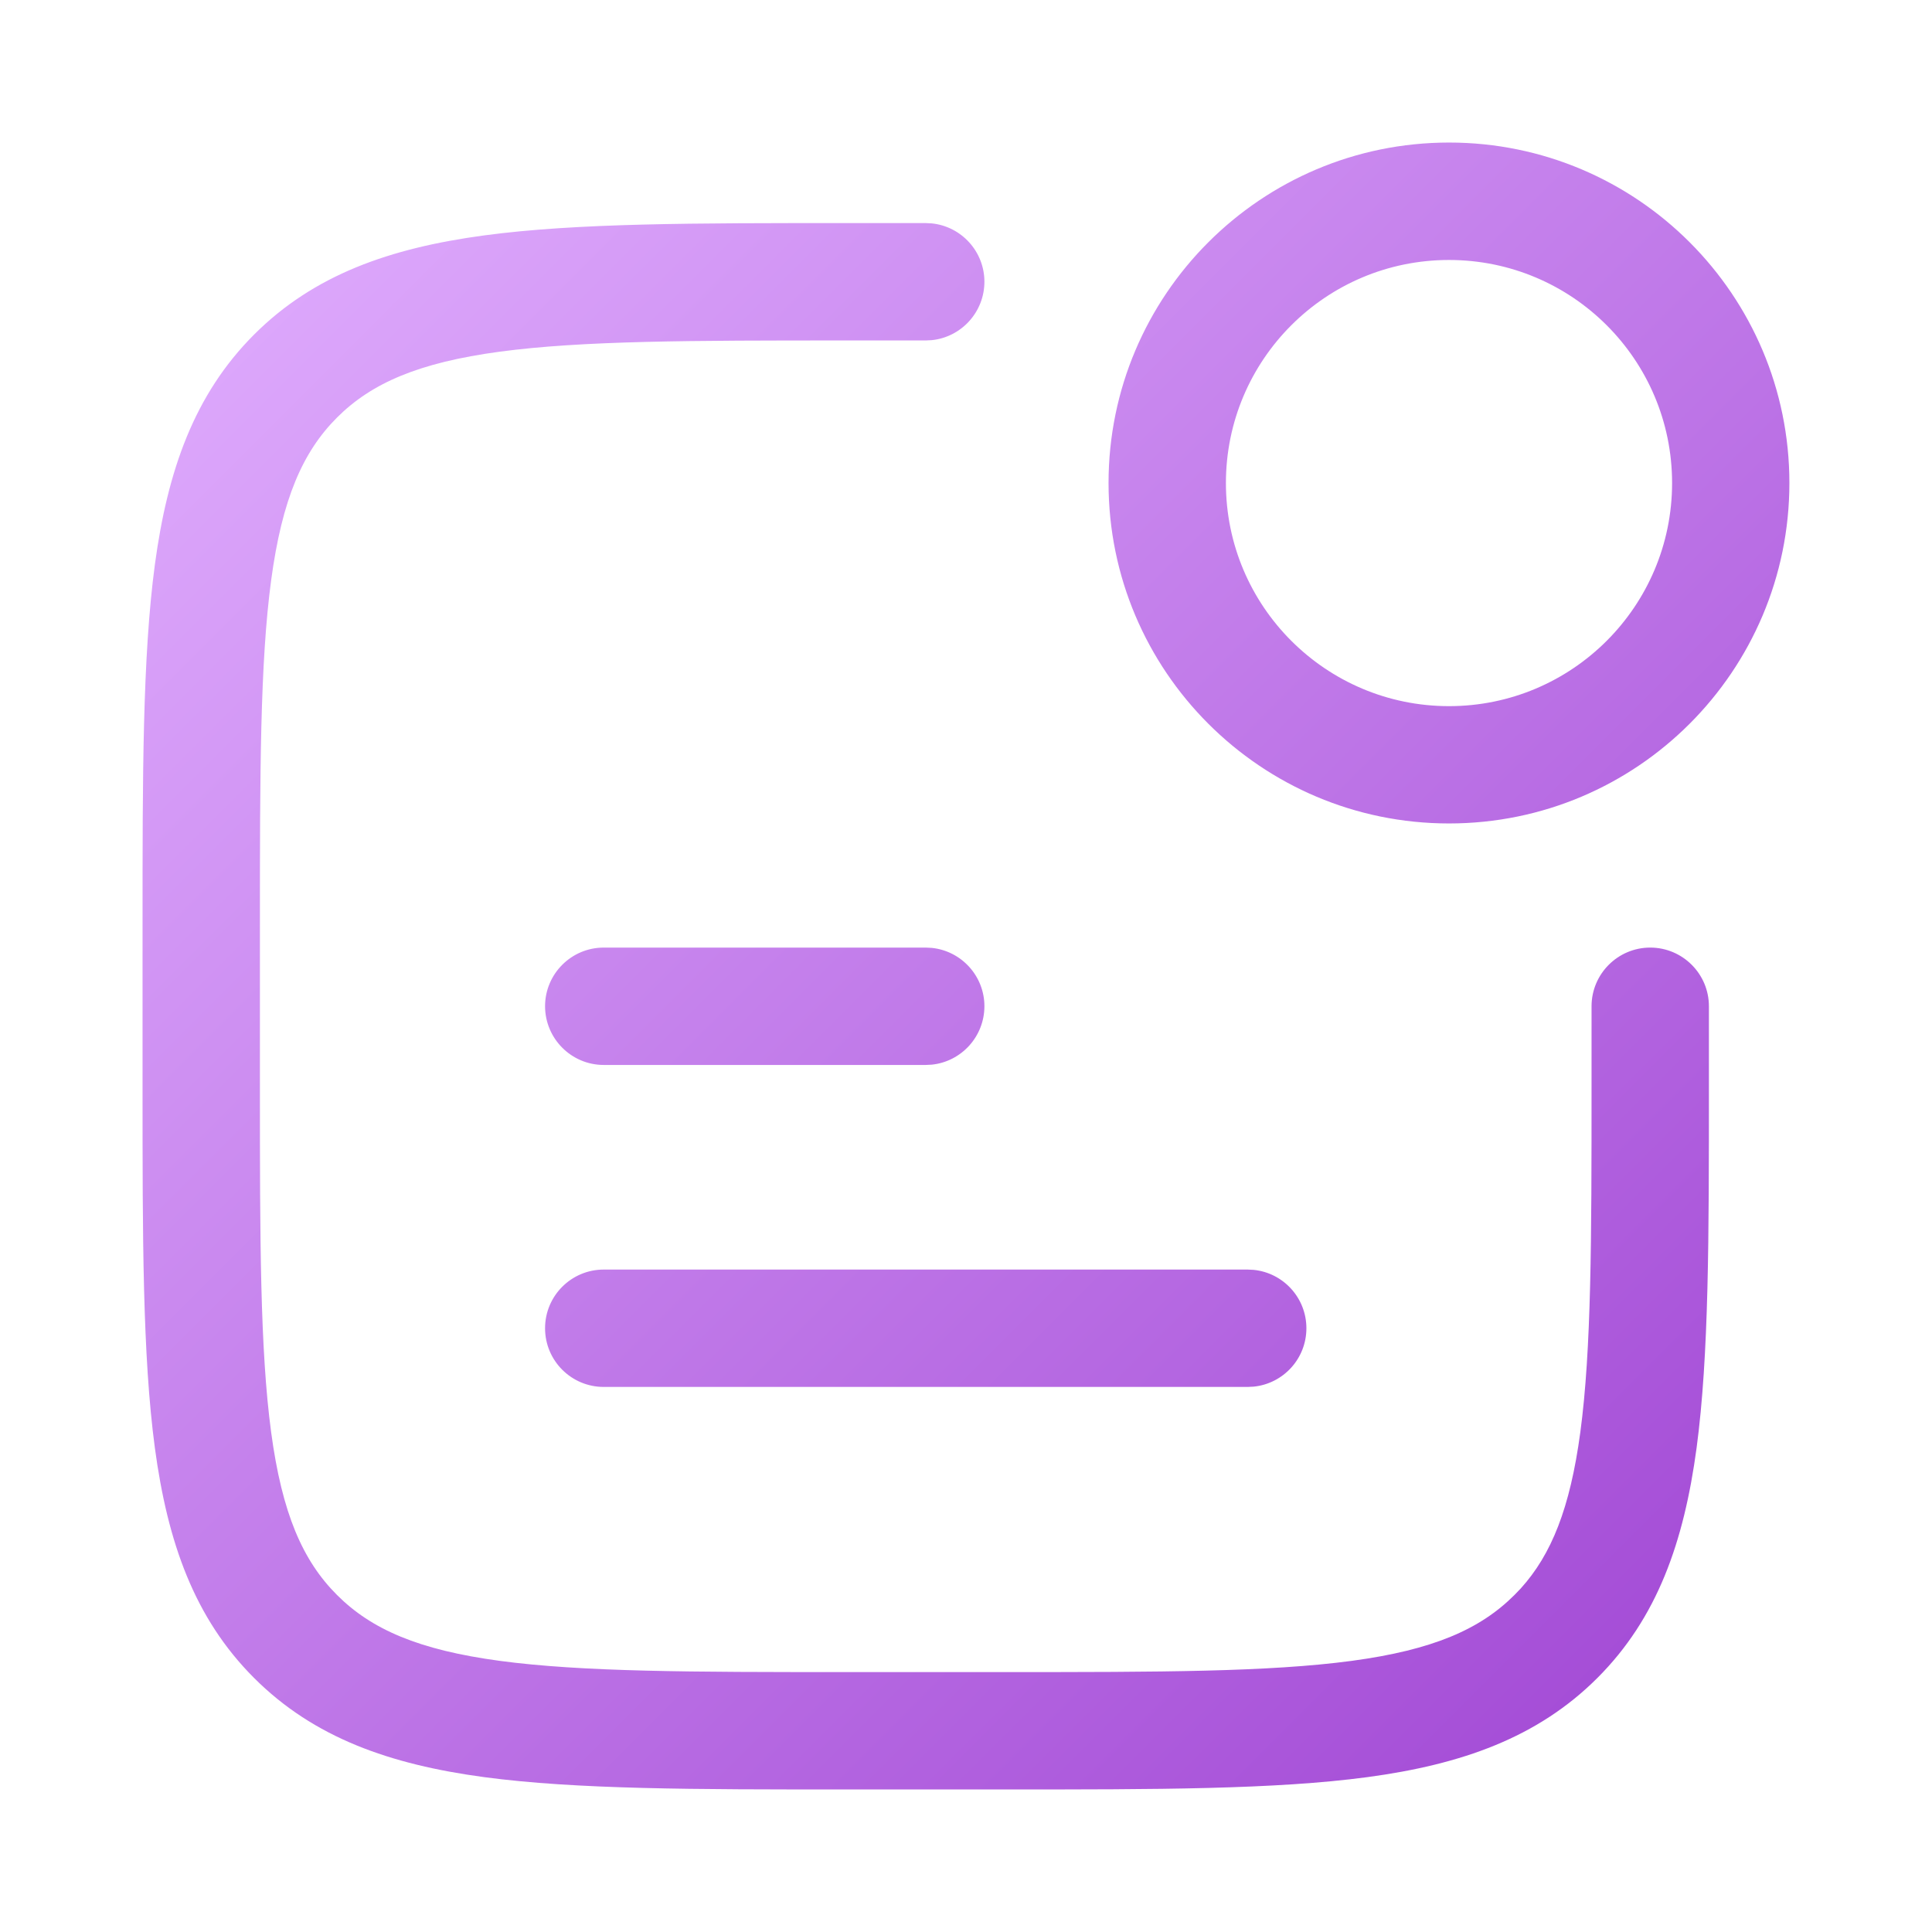
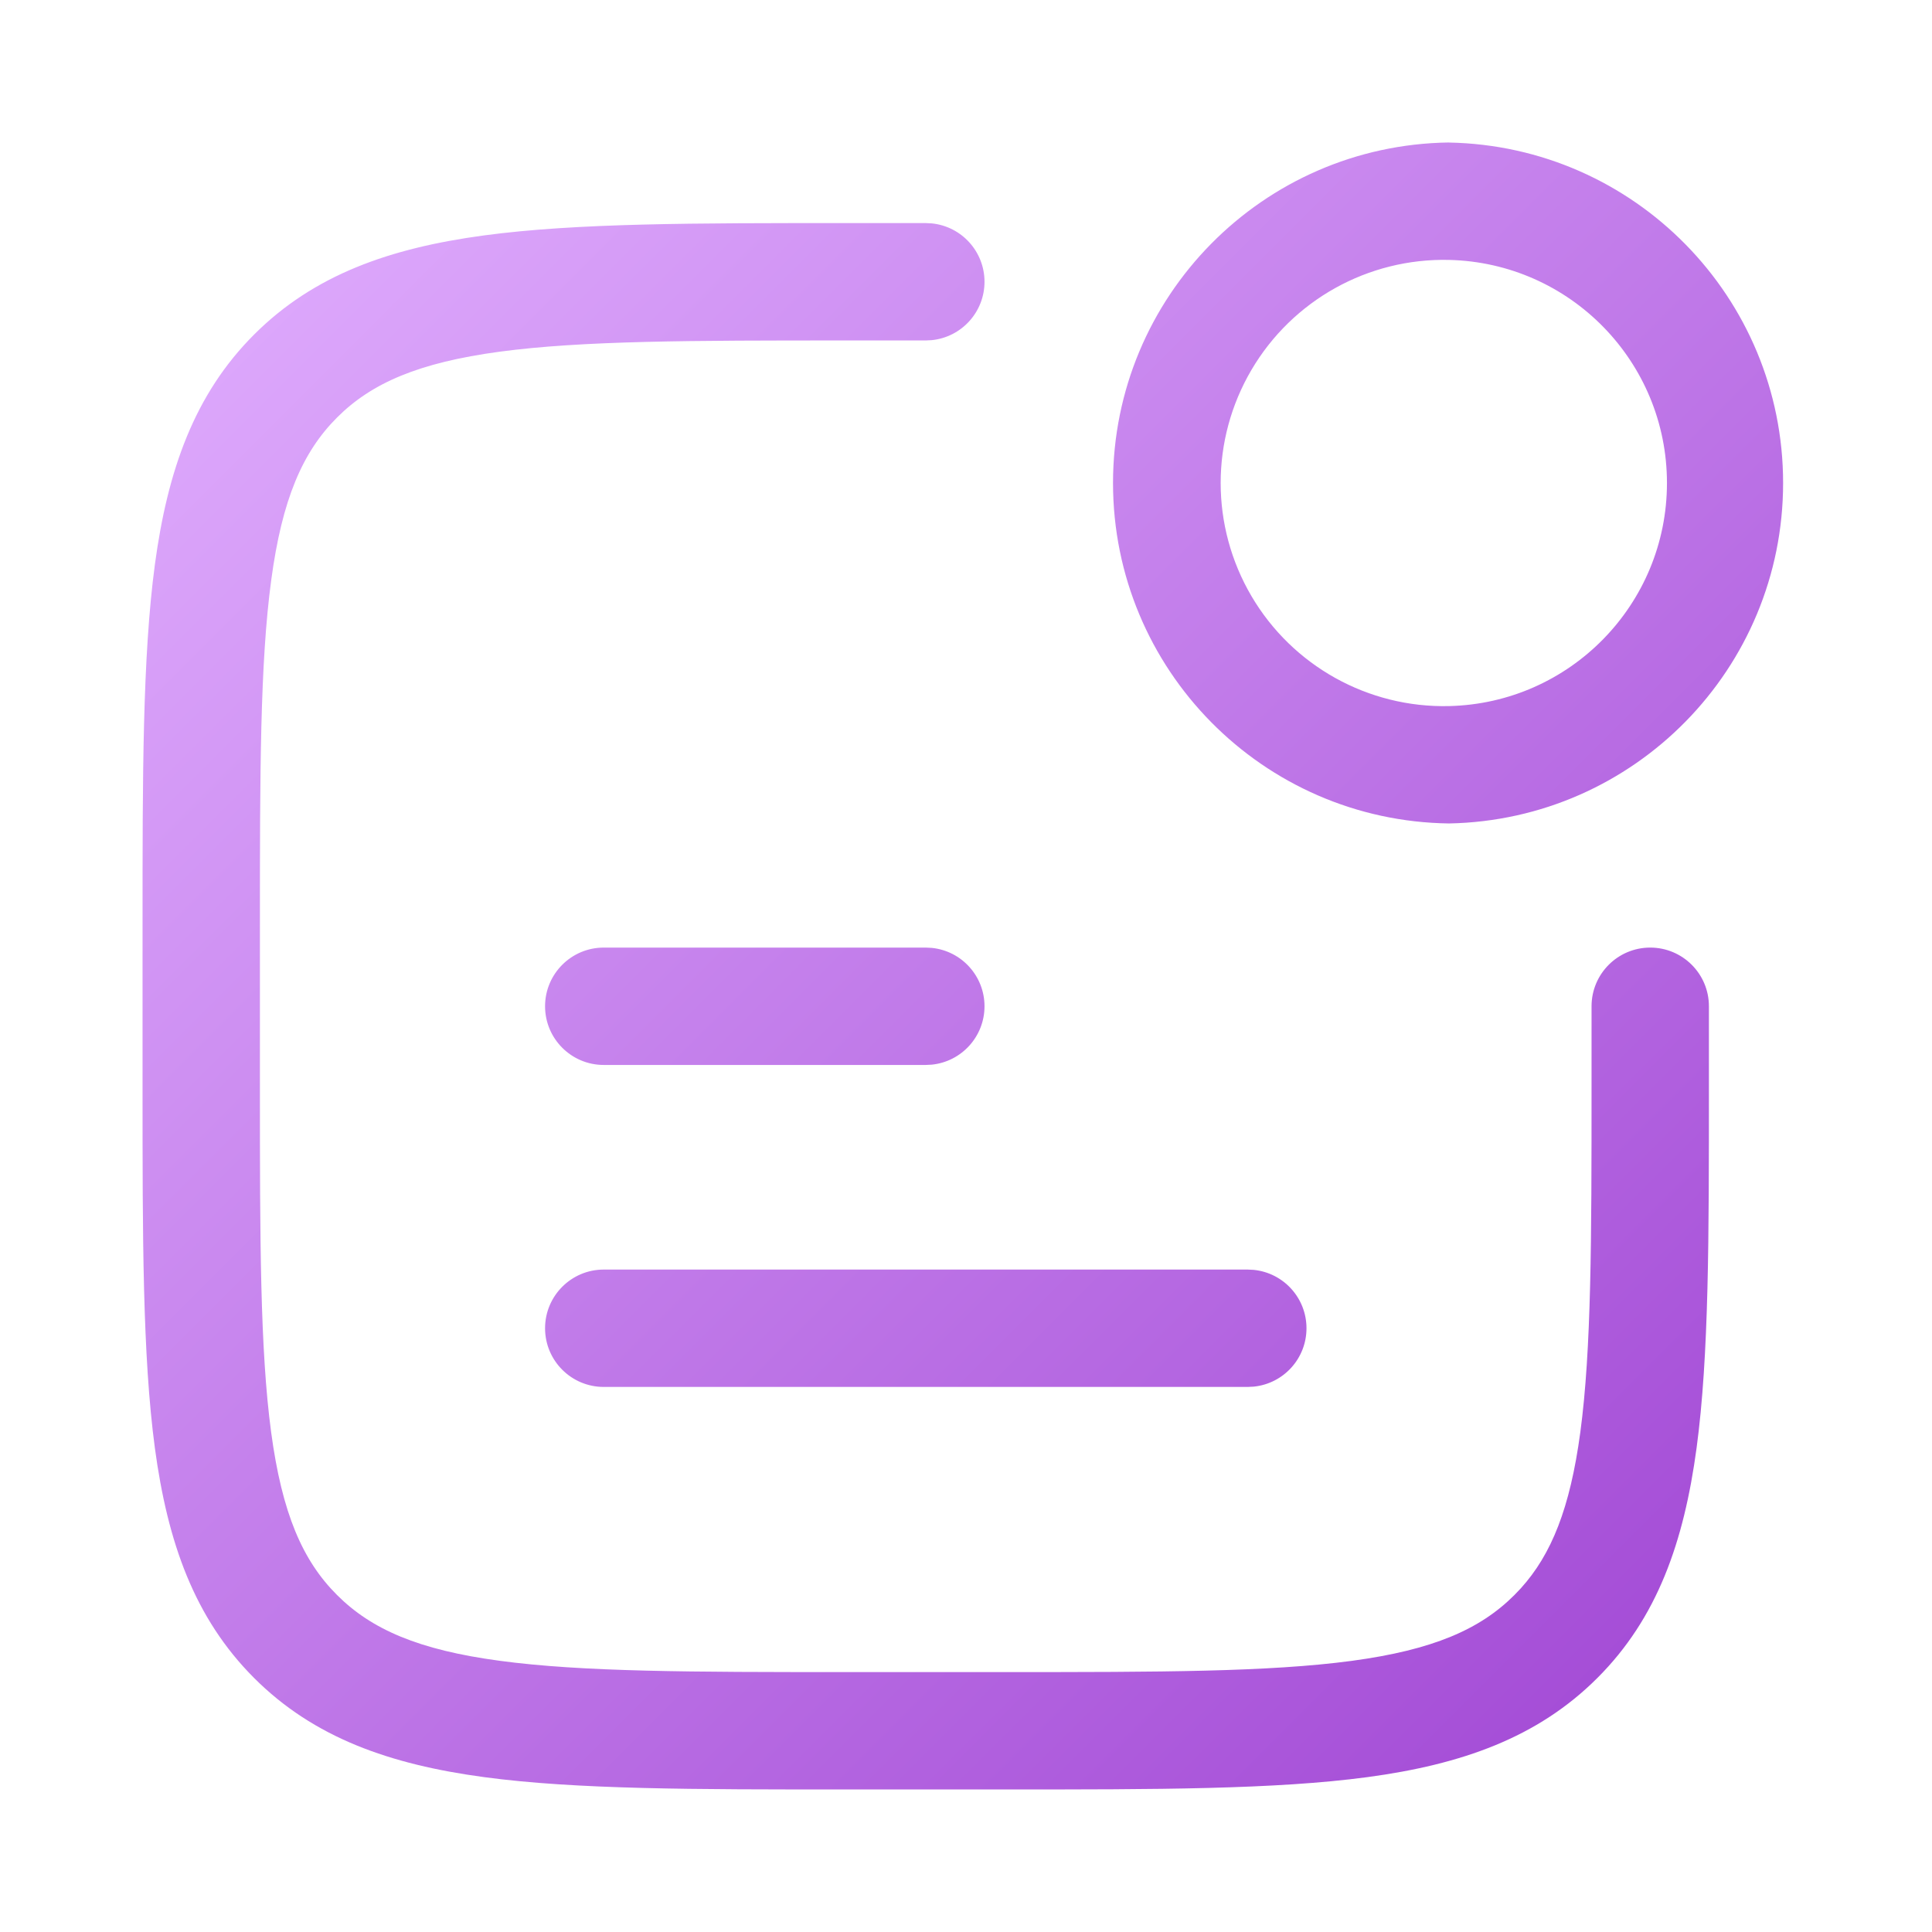
- <svg xmlns="http://www.w3.org/2000/svg" width="32" height="32" viewBox="0 0 32 32" fill="none">
-   <path d="M15.433 3.7C15.922 3.75 16.305 4.164 16.305 4.667C16.304 5.17 15.922 5.584 15.433 5.634L15.333 5.639H14C11.459 5.639 9.65 5.641 8.277 5.825C6.933 6.006 6.152 6.346 5.582 6.916C5.012 7.486 4.672 8.267 4.491 9.611C4.307 10.984 4.305 12.793 4.305 15.334V18C4.305 20.541 4.307 22.35 4.491 23.723C4.672 25.067 5.012 25.848 5.582 26.418C6.152 26.988 6.933 27.328 8.277 27.509C9.65 27.693 11.459 27.695 14 27.695H16.666C19.207 27.695 21.016 27.693 22.389 27.509C23.733 27.328 24.514 26.988 25.084 26.418L25.189 26.309C25.696 25.748 26.005 24.983 26.175 23.723C26.359 22.35 26.361 20.541 26.361 18V16.667C26.361 16.131 26.797 15.695 27.333 15.695C27.869 15.695 28.305 16.131 28.305 16.667V18C28.305 20.486 28.306 22.45 28.101 23.981C27.891 25.541 27.45 26.8 26.458 27.792C25.466 28.783 24.207 29.225 22.648 29.435C21.116 29.64 19.152 29.639 16.666 29.639H14C11.514 29.639 9.551 29.64 8.019 29.435C6.459 29.225 5.2 28.784 4.208 27.792C3.216 26.8 2.775 25.541 2.565 23.981C2.36 22.45 2.361 20.486 2.361 18V15.334C2.361 12.848 2.36 10.884 2.565 9.353C2.775 7.793 3.217 6.534 4.208 5.542C5.2 4.55 6.459 4.109 8.019 3.899C9.551 3.693 11.514 3.695 14 3.695H15.333L15.433 3.7ZM20.766 21.033C21.256 21.083 21.638 21.497 21.638 22C21.638 22.503 21.256 22.917 20.766 22.967L20.667 22.972H10C9.463 22.972 9.028 22.537 9.028 22C9.028 21.463 9.463 21.028 10 21.028H20.667L20.766 21.033ZM15.433 15.7C15.922 15.75 16.305 16.164 16.305 16.667C16.304 17.17 15.922 17.584 15.433 17.634L15.333 17.639H10C9.464 17.639 9.029 17.203 9.028 16.667C9.028 16.131 9.463 15.695 10 15.695H15.333L15.433 15.7ZM24 2.361C27.114 2.361 29.638 4.887 29.638 8.001C29.637 11.114 27.113 13.639 24 13.639C20.887 13.639 18.362 11.114 18.361 8.001C18.361 4.887 20.886 2.362 24 2.361ZM24 4.306C21.959 4.306 20.305 5.96 20.305 8.001C20.305 10.041 21.96 11.696 24 11.696C26.04 11.696 27.695 10.041 27.695 8.001C27.695 5.96 26.041 4.306 24 4.306Z" fill="url(#paint0_linear_16_1333)" />
+ <svg xmlns="http://www.w3.org/2000/svg" width="32" height="32" fill="none" viewBox="0 0 32 32">
+   <path fill="url(#a)" d="M15.433 3.7a.972.972 0 0 1 0 1.934l-.1.005H14c-2.541 0-4.35.002-5.723.186-1.344.181-2.125.52-2.695 1.091-.57.57-.91 1.351-1.09 2.695-.185 1.373-.187 3.182-.187 5.723V18c0 2.541.002 4.35.186 5.723.181 1.344.52 2.125 1.091 2.695.57.57 1.351.91 2.695 1.09 1.373.185 3.182.187 5.723.187h2.666c2.541 0 4.35-.002 5.723-.186 1.344-.181 2.125-.52 2.695-1.091l.105-.11c.507-.56.816-1.325.986-2.585.184-1.373.186-3.182.186-5.723v-1.333a.972.972 0 0 1 1.944 0V18c0 2.486.002 4.45-.204 5.981-.21 1.56-.651 2.82-1.643 3.811-.991.991-2.25 1.433-3.81 1.643-1.532.205-3.496.204-5.982.204H14c-2.486 0-4.45.002-5.981-.204-1.56-.21-2.82-.651-3.811-1.643s-1.433-2.25-1.643-3.81C2.36 22.45 2.361 20.485 2.361 18v-2.666c0-2.486-.001-4.45.204-5.981.21-1.56.652-2.82 1.643-3.811.992-.992 2.25-1.433 3.81-1.643 1.533-.206 3.496-.204 5.982-.204h1.333zm5.333 17.333a.972.972 0 0 1 0 1.934l-.099.005H10a.972.972 0 0 1 0-1.944h10.667zM15.433 15.7a.972.972 0 0 1 0 1.934l-.1.005H10a.972.972 0 0 1 0-1.944h5.333zM24 2.361a5.64 5.64 0 0 1 0 11.278A5.64 5.64 0 0 1 24 2.36m0 1.945a3.696 3.696 0 1 0 0 7.39 3.696 3.696 0 0 0 0-7.39" />
  <defs>
-     <linearGradient id="paint0_linear_16_1333" x1="2.361" y1="2.361" x2="29.639" y2="29.638" gradientUnits="userSpaceOnUse">
-       <stop stop-color="#E2B0FF" />
-       <stop offset="1" stop-color="#9F44D3" />
+     <linearGradient id="a" x1="2.361" x2="29.639" y1="2.361" y2="29.638" gradientUnits="userSpaceOnUse">
+       <stop stop-color="#e2b0ff" />
+       <stop offset="1" stop-color="#9f44d3" />
    </linearGradient>
  </defs>
</svg>
